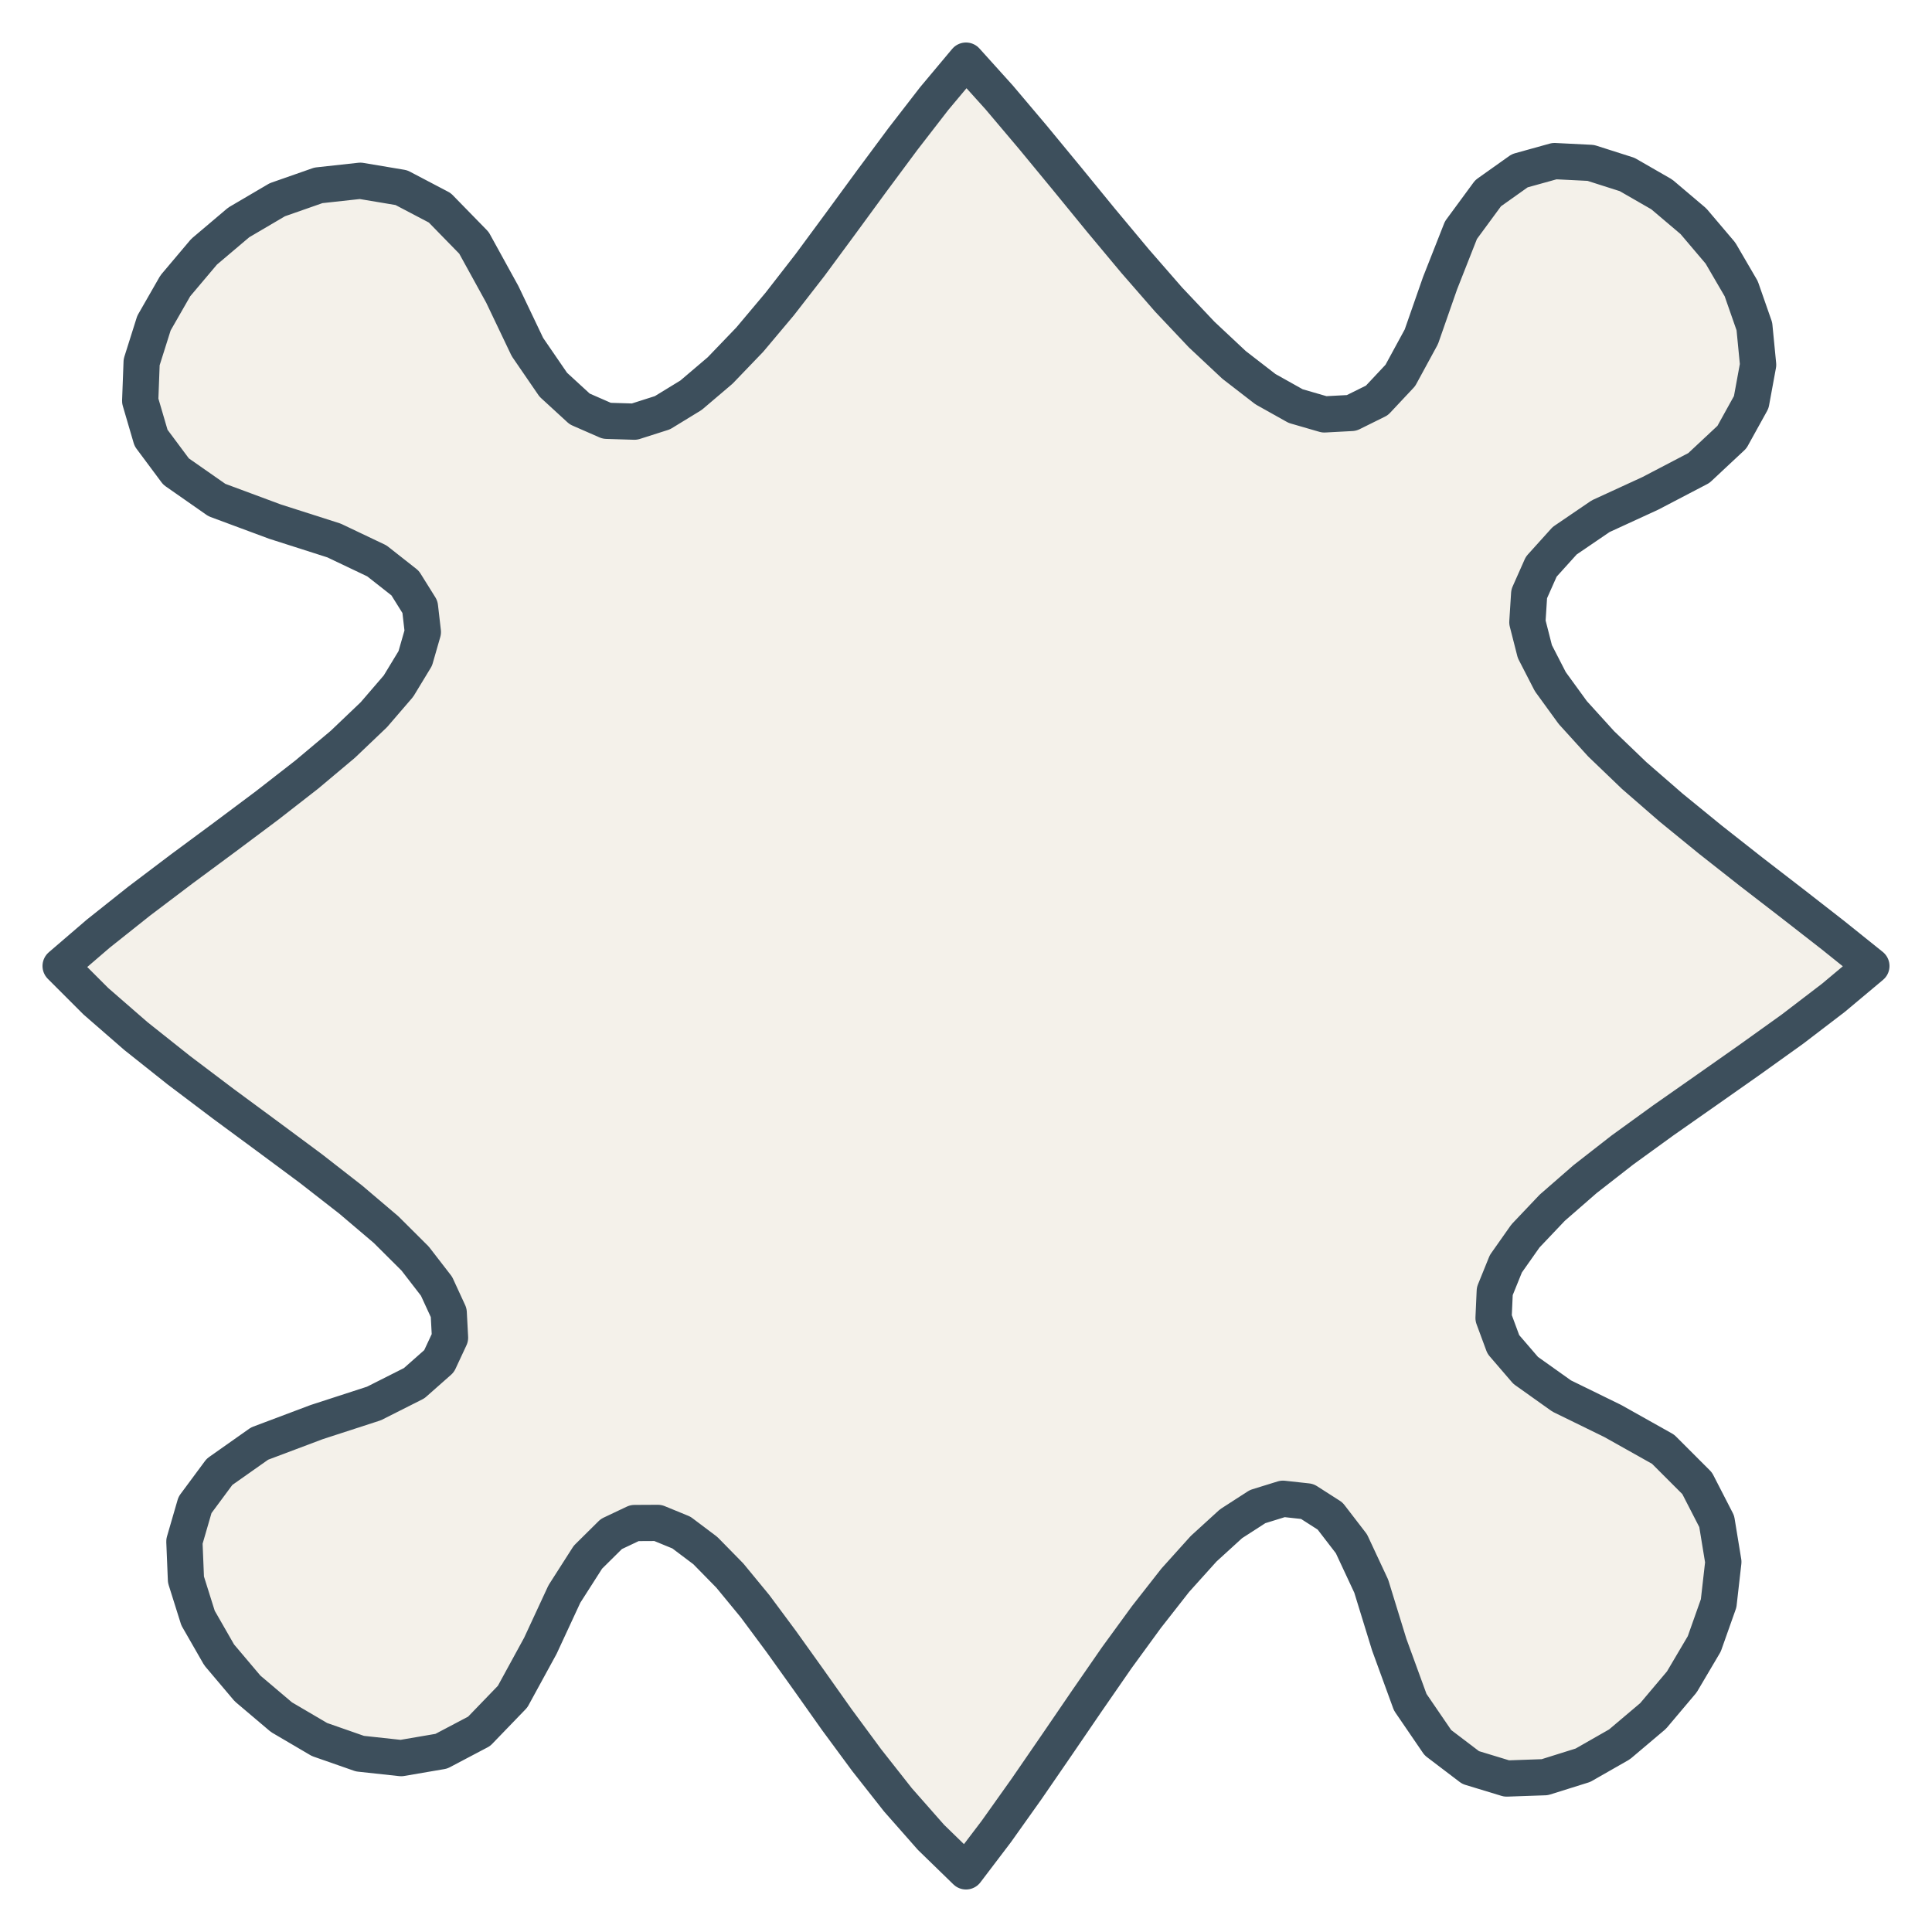
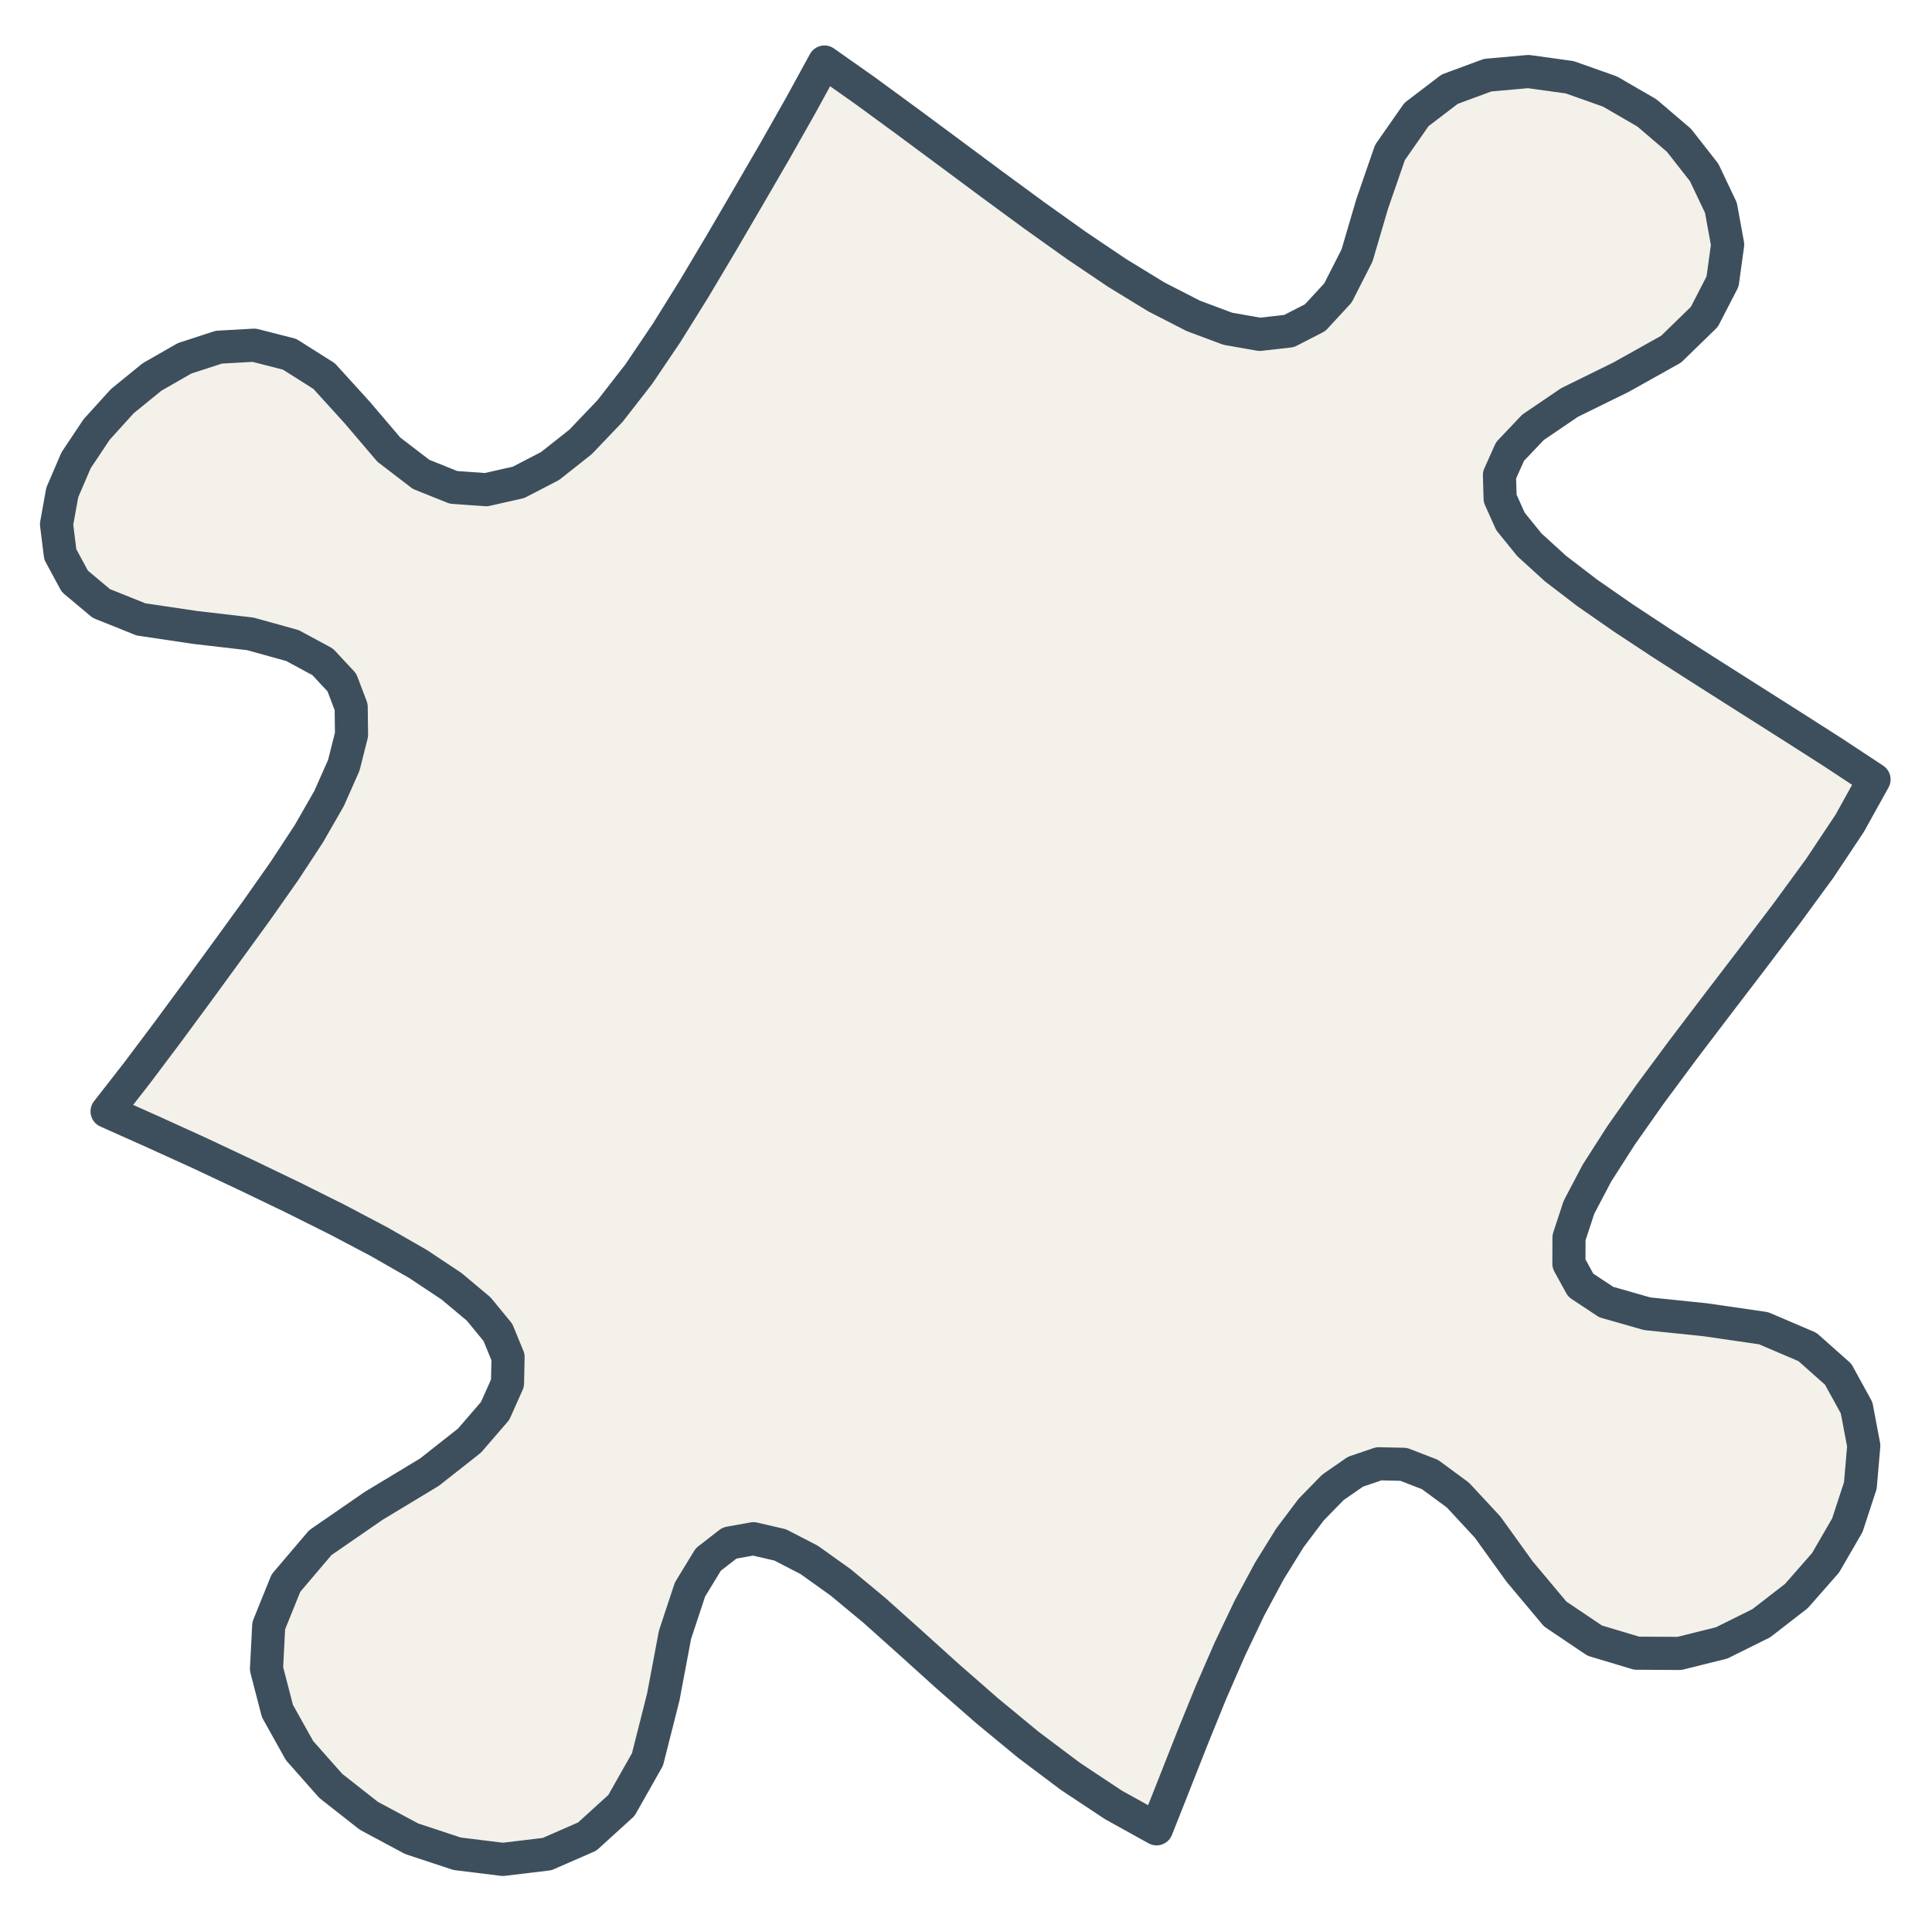
- <svg xmlns="http://www.w3.org/2000/svg" width="160" height="160" viewBox="0 0 160 160">
-   <path d="M80.00,5.02 L82.75,8.07 L85.54,11.37 L88.36,14.79 L91.18,18.24 L94.00,21.62 L96.78,24.81 L99.52,27.71 L102.20,30.22 L104.80,32.23 L107.30,33.63 L109.68,34.32 L111.93,34.20 L114.03,33.16 L115.97,31.09 L117.71,27.89 L119.26,23.45 L120.99,19.06 L123.24,16.00 L125.86,14.14 L128.74,13.34 L131.74,13.49 L134.75,14.45 L137.62,16.10 L140.24,18.32 L142.48,20.96 L144.20,23.91 L145.29,27.03 L145.60,30.21 L145.03,33.31 L143.43,36.20 L140.69,38.76 L136.67,40.86 L132.56,42.75 L129.58,44.78 L127.64,46.93 L126.64,49.18 L126.49,51.53 L127.11,53.96 L128.39,56.45 L130.25,59.01 L132.60,61.60 L135.34,64.23 L138.39,66.88 L141.65,69.54 L145.03,72.20 L148.44,74.83 L151.79,77.44 L154.98,80.00 L151.84,82.63 L148.44,85.23 L144.88,87.78 L141.28,90.31 L137.74,92.79 L134.36,95.24 L131.27,97.65 L128.55,100.02 L126.33,102.36 L124.71,104.66 L123.79,106.93 L123.69,109.15 L124.50,111.34 L126.35,113.49 L129.33,115.61 L133.56,117.68 L137.73,120.02 L140.55,122.84 L142.17,125.99 L142.72,129.35 L142.33,132.78 L141.14,136.14 L139.28,139.29 L136.90,142.11 L134.12,144.46 L131.09,146.19 L127.93,147.18 L124.78,147.29 L121.79,146.38 L119.08,144.32 L116.79,140.97 L115.05,136.20 L113.56,131.36 L111.92,127.85 L110.15,125.55 L108.26,124.34 L106.25,124.12 L104.15,124.77 L101.95,126.19 L99.68,128.26 L97.33,130.87 L94.94,133.92 L92.49,137.28 L90.02,140.85 L87.52,144.51 L85.01,148.16 L82.50,151.69 L80.00,154.98 L77.10,152.16 L74.36,149.05 L71.77,145.76 L69.30,142.41 L66.95,139.09 L64.69,135.93 L62.53,133.02 L60.44,130.48 L58.41,128.41 L56.43,126.92 L54.48,126.12 L52.55,126.13 L50.63,127.04 L48.69,128.96 L46.74,132.01 L44.75,136.30 L42.45,140.51 L39.68,143.38 L36.55,145.03 L33.22,145.60 L29.81,145.23 L26.46,144.06 L23.31,142.21 L20.50,139.83 L18.15,137.05 L16.40,134.00 L15.40,130.82 L15.27,127.66 L16.15,124.63 L18.18,121.89 L21.50,119.55 L26.23,117.77 L30.97,116.23 L34.30,114.55 L36.36,112.73 L37.27,110.78 L37.16,108.71 L36.15,106.52 L34.38,104.23 L31.97,101.83 L29.05,99.35 L25.74,96.77 L22.18,94.13 L18.49,91.41 L14.81,88.63 L11.25,85.80 L7.94,82.92 L5.02,80.00 L8.14,77.32 L11.51,74.64 L15.04,71.97 L18.61,69.33 L22.10,66.72 L25.40,64.15 L28.39,61.64 L30.96,59.19 L33.00,56.82 L34.39,54.53 L35.02,52.34 L34.78,50.26 L33.55,48.29 L31.21,46.45 L27.66,44.76 L22.78,43.20 L17.96,41.41 L14.58,39.05 L12.51,36.27 L11.61,33.20 L11.73,29.99 L12.75,26.76 L14.52,23.67 L16.90,20.85 L19.77,18.42 L22.97,16.54 L26.37,15.35 L29.84,14.97 L33.24,15.54 L36.42,17.21 L39.25,20.11 L41.60,24.38 L43.68,28.74 L45.82,31.86 L48.01,33.87 L50.25,34.85 L52.54,34.92 L54.86,34.18 L57.23,32.73 L59.64,30.68 L62.09,28.13 L64.57,25.18 L67.08,21.95 L69.61,18.52 L72.18,15.01 L74.77,11.52 L77.37,8.16 Z" fill="#F4F1EA" stroke="#3D4F5C" stroke-width="3" stroke-linejoin="round" />
+ <svg xmlns="http://www.w3.org/2000/svg" width="175" height="174" viewBox="0 0 175 174">
+   <path d="M74.68,5.62 L78.33,8.19 L82.10,10.95 L85.96,13.81 L89.85,16.70 L93.72,19.54 L97.52,22.25 L101.20,24.73 L104.73,26.89 L108.08,28.61 L111.21,29.78 L114.11,30.29 L116.76,29.99 L119.12,28.78 L121.19,26.54 L122.92,23.14 L124.29,18.48 L125.90,13.82 L128.30,10.38 L131.31,8.08 L134.75,6.81 L138.44,6.48 L142.19,7.00 L145.83,8.29 L149.18,10.23 L152.08,12.71 L154.36,15.62 L155.88,18.82 L156.49,22.16 L156.03,25.50 L154.38,28.70 L151.37,31.63 L146.83,34.17 L142.17,36.46 L138.86,38.71 L136.78,40.90 L135.82,43.04 L135.88,45.15 L136.82,47.24 L138.53,49.35 L140.89,51.50 L143.76,53.70 L147.04,55.98 L150.62,58.34 L154.40,60.76 L158.29,63.23 L162.20,65.71 L166.05,68.17 L169.75,70.61 L167.54,74.59 L164.83,78.66 L161.81,82.79 L158.64,86.97 L155.46,91.13 L152.36,95.21 L149.45,99.14 L146.84,102.85 L144.65,106.27 L143.02,109.37 L142.12,112.11 L142.11,114.47 L143.18,116.42 L145.49,117.95 L149.20,119.01 L154.43,119.55 L159.74,120.32 L163.72,122.02 L166.50,124.49 L168.17,127.53 L168.82,130.96 L168.51,134.57 L167.33,138.17 L165.36,141.57 L162.72,144.58 L159.53,147.05 L155.94,148.83 L152.13,149.78 L148.25,149.76 L144.45,148.62 L140.87,146.21 L137.65,142.37 L134.75,138.34 L132.05,135.43 L129.52,133.57 L127.14,132.65 L124.90,132.60 L122.78,133.32 L120.73,134.74 L118.76,136.76 L116.84,139.31 L114.98,142.31 L113.17,145.68 L111.41,149.37 L109.70,153.29 L108.04,157.37 L106.40,161.53 L104.76,165.67 L100.85,163.50 L96.96,160.92 L93.14,158.05 L89.42,154.98 L85.83,151.84 L82.42,148.76 L79.19,145.87 L76.14,143.34 L73.30,141.31 L70.67,139.95 L68.25,139.39 L66.08,139.78 L64.16,141.27 L62.50,143.99 L61.14,148.10 L60.08,153.73 L58.65,159.38 L56.29,163.55 L53.19,166.37 L49.55,167.96 L45.55,168.44 L41.41,167.93 L37.29,166.57 L33.41,164.49 L29.96,161.78 L27.13,158.58 L25.13,155.00 L24.14,151.18 L24.34,147.27 L25.90,143.41 L29.01,139.75 L33.85,136.41 L38.90,133.36 L42.53,130.50 L44.85,127.81 L45.97,125.30 L46.02,122.94 L45.10,120.70 L43.36,118.58 L40.90,116.52 L37.86,114.50 L34.37,112.50 L30.54,110.48 L26.47,108.45 L22.27,106.43 L18.02,104.43 L13.80,102.51 L9.70,100.68 L12.42,97.19 L15.17,93.53 L17.92,89.80 L20.64,86.07 L23.29,82.42 L25.77,78.89 L27.98,75.52 L29.81,72.33 L31.14,69.33 L31.84,66.56 L31.81,64.05 L30.97,61.83 L29.23,59.96 L26.49,58.48 L22.67,57.42 L17.68,56.84 L12.77,56.11 L9.18,54.67 L6.78,52.66 L5.46,50.22 L5.12,47.49 L5.64,44.61 L6.89,41.70 L8.75,38.91 L11.08,36.34 L13.77,34.15 L16.72,32.46 L19.82,31.45 L23.02,31.27 L26.23,32.09 L29.36,34.07 L32.34,37.35 L35.22,40.73 L38.14,42.97 L41.08,44.15 L44.03,44.36 L46.96,43.70 L49.82,42.22 L52.59,40.03 L55.27,37.22 L57.86,33.89 L60.38,30.16 L62.87,26.16 L65.34,22.01 L67.80,17.80 L70.22,13.63 L72.53,9.55 Z" fill="#F4F1EA" stroke="#3D4F5C" stroke-width="3" stroke-linejoin="round" />
</svg>
